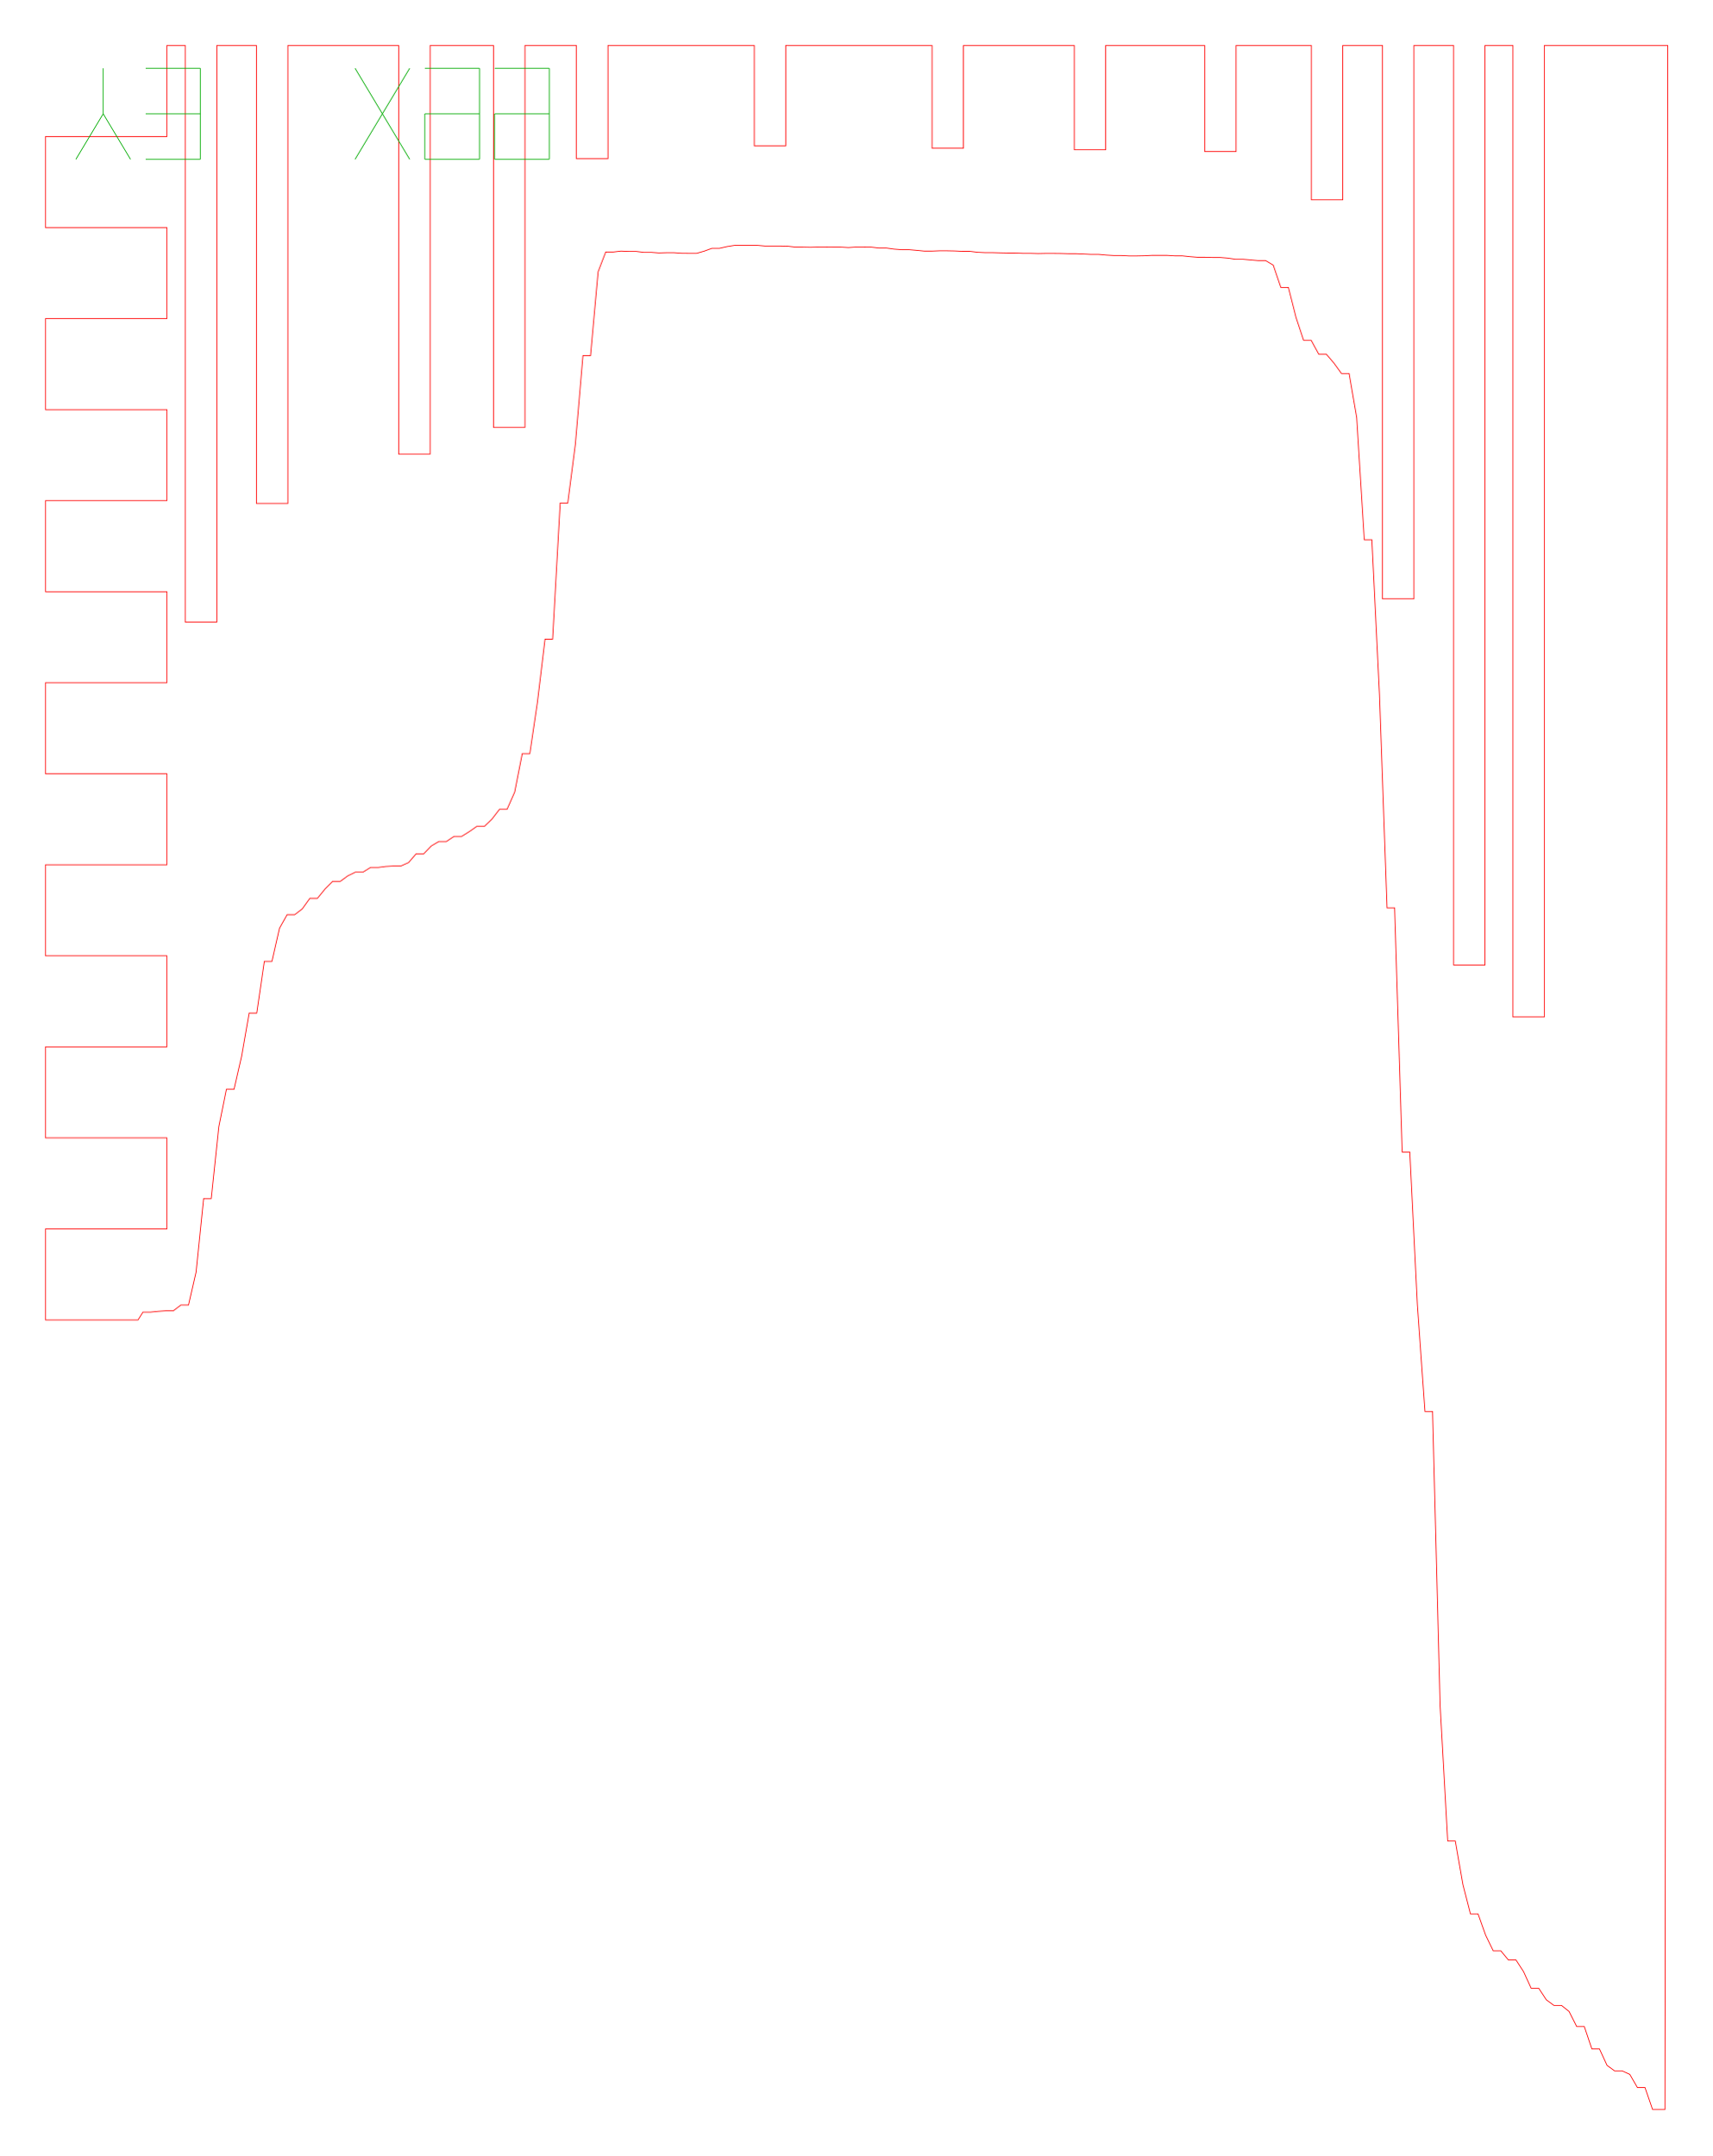
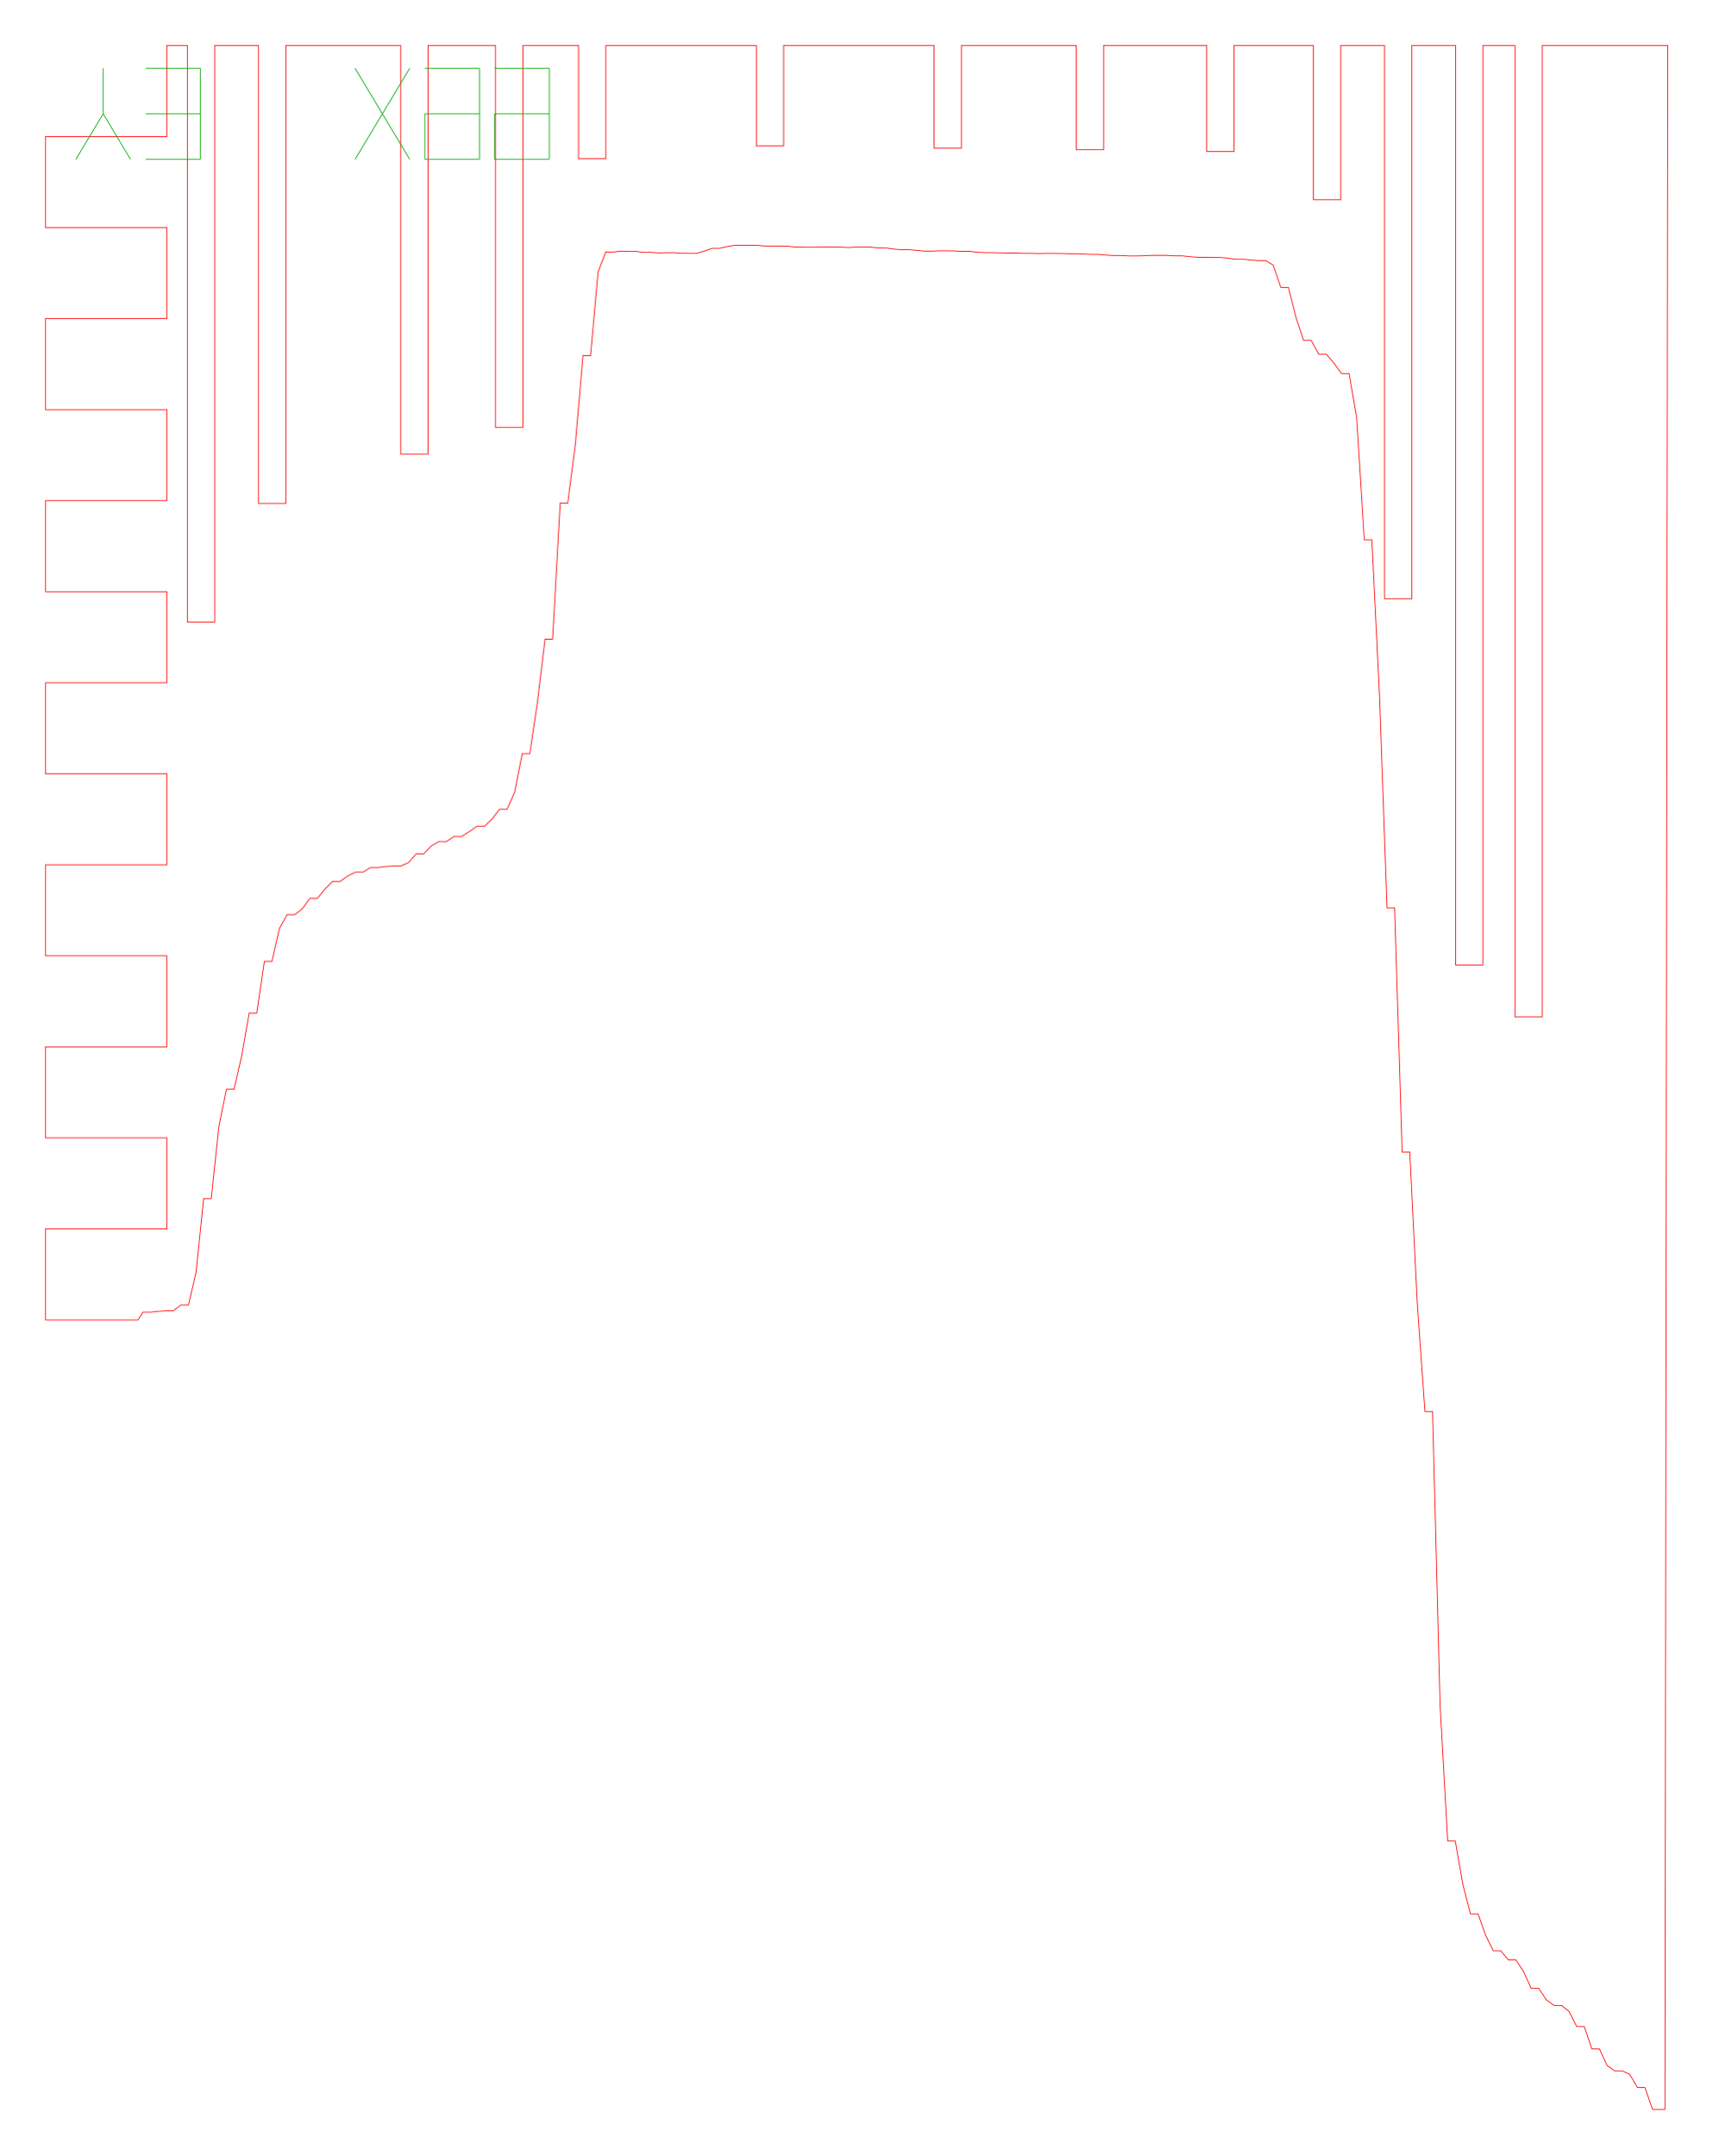
<svg xmlns="http://www.w3.org/2000/svg" width="225.8mm" height="284.1mm" viewBox="0 0 225.8 284.1">
-   <path d="M 18.84,172.97 L 19.84,172.97 L 20.84,172.87 L 21.84,172.80 L 22.84,172.80 L 23.84,172.04 L 24.84,172.04 L 25.84,167.71 L 26.84,158.00 L 27.84,158.00 L 28.84,148.53 L 29.84,143.60 L 30.84,143.60 L 31.84,139.26 L 32.84,133.55 L 33.84,133.55 L 34.84,126.73 L 35.84,126.73 L 36.84,122.36 L 37.84,120.58 L 38.84,120.58 L 39.84,119.81 L 40.84,118.42 L 41.84,118.42 L 42.84,117.19 L 43.84,116.19 L 44.84,116.19 L 45.84,115.46 L 46.84,114.97 L 47.84,114.97 L 48.84,114.35 L 49.84,114.35 L 50.84,114.22 L 51.84,114.16 L 52.84,114.16 L 53.84,113.72 L 54.84,112.56 L 55.84,112.56 L 56.84,111.52 L 57.84,110.93 L 58.84,110.93 L 59.84,110.26 L 60.84,110.26 L 61.84,109.64 L 62.84,108.94 L 63.84,108.94 L 64.84,107.98 L 65.84,106.68 L 66.84,106.68 L 67.84,104.42 L 68.84,99.34 L 69.84,99.34 L 70.84,92.56 L 71.84,84.26 L 72.84,84.26 L 73.84,66.31 L 74.84,66.31 L 75.84,58.56 L 76.84,46.88 L 77.84,46.88 L 78.84,35.83 L 79.84,33.22 L 80.84,33.22 L 81.84,33.10 L 82.84,33.14 L 83.84,33.14 L 84.84,33.26 L 85.84,33.26 L 86.84,33.34 L 87.84,33.31 L 88.84,33.31 L 89.84,33.38 L 90.84,33.39 L 91.84,33.39 L 92.84,33.10 L 93.84,32.73 L 94.84,32.73 L 95.84,32.50 L 96.84,32.34 L 97.84,32.34 L 98.84,32.34 L 99.84,32.34 L 100.84,32.43 L 101.84,32.43 L 102.84,32.43 L 103.84,32.45 L 104.84,32.57 L 105.84,32.57 L 106.84,32.59 L 107.84,32.56 L 108.84,32.56 L 109.84,32.57 L 110.84,32.57 L 111.84,32.63 L 112.84,32.56 L 113.84,32.56 L 114.84,32.57 L 115.84,32.69 L 116.84,32.69 L 117.84,32.83 L 118.84,32.91 L 119.84,32.91 L 120.84,33.00 L 121.84,33.10 L 122.84,33.10 L 123.84,33.06 L 124.84,33.06 L 125.84,33.08 L 126.84,33.13 L 127.84,33.13 L 128.84,33.25 L 129.84,33.30 L 130.84,33.30 L 131.84,33.33 L 132.84,33.35 L 133.84,33.35 L 134.84,33.39 L 135.84,33.39 L 136.84,33.42 L 137.84,33.40 L 138.84,33.40 L 139.84,33.41 L 140.84,33.44 L 141.84,33.44 L 142.84,33.48 L 143.84,33.53 L 144.84,33.53 L 145.84,33.62 L 146.84,33.68 L 147.84,33.68 L 148.84,33.73 L 149.84,33.73 L 150.84,33.71 L 151.84,33.66 L 152.84,33.66 L 153.84,33.66 L 154.84,33.72 L 155.84,33.72 L 156.84,33.83 L 157.84,33.91 L 158.84,33.91 L 159.84,33.94 L 160.84,33.94 L 161.84,34.02 L 162.84,34.17 L 163.84,34.17 L 164.84,34.26 L 165.84,34.35 L 166.84,34.35 L 167.84,34.95 L 168.84,37.89 L 169.84,37.89 L 170.84,41.84 L 171.84,44.86 L 172.84,44.86 L 173.84,46.69 L 174.84,46.69 L 175.84,47.86 L 176.84,49.24 L 177.84,49.24 L 178.84,55.04 L 179.84,71.15 L 180.84,71.15 L 181.84,91.47 L 182.84,119.68 L 183.84,119.68 L 184.84,151.87 L 185.84,151.87 L 186.84,172.02 L 187.84,186.07 L 188.84,186.07 L 189.84,224.86 L 190.84,242.70 L 191.84,242.70 L 192.84,248.42 L 193.84,252.31 L 194.84,252.31 L 195.84,255.11 L 196.84,257.17 L 197.84,257.17 L 198.84,258.38 L 199.84,258.38 L 200.84,259.92 L 201.84,262.11 L 202.84,262.11 L 203.84,263.63 L 204.84,264.37 L 205.84,264.37 L 206.84,265.17 L 207.84,267.15 L 208.84,267.15 L 209.84,270.10 L 210.84,270.10 L 211.84,272.27 L 212.84,273.00 L 213.84,273.00 L 214.84,273.46 L 215.84,275.19 L 216.84,275.19 L 217.84,278.08 L 218.84,278.08 L 219.47,278.08 L 219.84,6.00 L 218.84,6.00 L 217.84,6.00 L 216.84,6.00 L 215.84,6.00 L 214.84,6.00 L 213.84,6.00 L 212.84,6.00 L 211.84,6.00 L 210.84,6.00 L 209.84,6.00 L 208.84,6.00 L 207.84,6.00 L 206.84,6.00 L 205.84,6.00 L 204.84,6.00 L 203.84,6.00 L 203.57,6.00 L 203.57,134.06 L 199.43,134.06 L 199.43,6.00 L 198.84,6.00 L 197.84,6.00 L 196.84,6.00 L 195.84,6.00 L 195.75,6.00 L 195.75,127.21 L 191.61,127.21 L 191.61,6.00 L 190.84,6.00 L 189.84,6.00 L 188.84,6.00 L 187.84,6.00 L 186.84,6.00 L 186.38,6.00 L 186.38,78.94 L 182.24,78.94 L 182.24,6.00 L 181.84,6.00 L 180.84,6.00 L 179.84,6.00 L 178.84,6.00 L 177.84,6.00 L 177.00,6.00 L 177.00,26.34 L 172.86,26.34 L 172.86,6.00 L 172.84,6.00 L 171.84,6.00 L 170.84,6.00 L 169.84,6.00 L 168.84,6.00 L 167.84,6.00 L 166.84,6.00 L 165.84,6.00 L 164.84,6.00 L 163.84,6.00 L 162.94,6.00 L 162.94,19.97 L 158.80,19.97 L 158.80,6.00 L 157.84,6.00 L 156.84,6.00 L 155.84,6.00 L 154.84,6.00 L 153.84,6.00 L 152.84,6.00 L 151.84,6.00 L 150.84,6.00 L 149.84,6.00 L 148.84,6.00 L 147.84,6.00 L 146.84,6.00 L 145.84,6.00 L 145.75,6.00 L 145.75,19.74 L 141.61,19.74 L 141.61,6.00 L 140.84,6.00 L 139.84,6.00 L 138.84,6.00 L 137.84,6.00 L 136.84,6.00 L 135.84,6.00 L 134.84,6.00 L 133.84,6.00 L 132.84,6.00 L 131.84,6.00 L 130.84,6.00 L 129.84,6.00 L 128.84,6.00 L 127.84,6.00 L 127.00,6.00 L 127.00,19.53 L 122.86,19.53 L 122.86,6.00 L 122.84,6.00 L 121.84,6.00 L 120.84,6.00 L 119.84,6.00 L 118.84,6.00 L 117.84,6.00 L 116.84,6.00 L 115.84,6.00 L 114.84,6.00 L 113.84,6.00 L 112.84,6.00 L 111.84,6.00 L 110.84,6.00 L 109.84,6.00 L 108.84,6.00 L 107.84,6.00 L 106.84,6.00 L 105.84,6.00 L 104.84,6.00 L 103.84,6.00 L 103.57,6.00 L 103.57,19.22 L 99.43,19.22 L 99.43,6.00 L 98.84,6.00 L 97.84,6.00 L 96.84,6.00 L 95.84,6.00 L 94.84,6.00 L 93.84,6.00 L 92.84,6.00 L 91.84,6.00 L 90.84,6.00 L 89.84,6.00 L 88.84,6.00 L 87.84,6.00 L 86.84,6.00 L 85.84,6.00 L 84.84,6.00 L 83.84,6.00 L 82.84,6.00 L 81.84,6.00 L 80.84,6.00 L 80.14,6.00 L 80.14,20.91 L 75.98,20.91 L 75.98,6.00 L 75.84,6.00 L 74.84,6.00 L 73.84,6.00 L 72.84,6.00 L 71.84,6.00 L 70.84,6.00 L 69.84,6.00 L 69.20,6.00 L 69.20,56.34 L 65.05,56.34 L 65.05,6.00 L 64.84,6.00 L 63.84,6.00 L 62.84,6.00 L 61.84,6.00 L 60.84,6.00 L 59.84,6.00 L 58.84,6.00 L 57.84,6.00 L 56.84,6.00 L 56.70,6.00 L 56.70,59.86 L 52.55,59.86 L 52.55,6.00 L 51.84,6.00 L 50.84,6.00 L 49.84,6.00 L 48.84,6.00 L 47.84,6.00 L 46.84,6.00 L 45.84,6.00 L 44.84,6.00 L 43.84,6.00 L 42.84,6.00 L 41.84,6.00 L 40.84,6.00 L 39.84,6.00 L 38.84,6.00 L 37.95,6.00 L 37.95,66.36 L 33.80,66.36 L 33.80,6.00 L 32.84,6.00 L 31.84,6.00 L 30.84,6.00 L 29.84,6.00 L 28.84,6.00 L 28.58,6.00 L 28.58,82.00 L 24.42,82.00 L 24.42,6.00 L 23.84,6.00 L 22.84,6.00 L 22.00,6.00 L 22.00,18.00 L 14.00,18.00 L 6.00,18.00 L 6.00,30.00 L 14.00,30.00 L 22.00,30.00 L 22.00,42.00 L 14.00,42.00 L 6.00,42.00 L 6.00,54.00 L 14.00,54.00 L 22.00,54.00 L 22.00,66.00 L 14.00,66.00 L 6.00,66.00 L 6.00,78.00 L 14.00,78.00 L 22.00,78.00 L 22.00,90.00 L 14.00,90.00 L 6.00,90.00 L 6.00,102.00 L 14.00,102.00 L 22.00,102.00 L 22.00,114.00 L 14.00,114.00 L 6.00,114.00 L 6.00,126.00 L 14.00,126.00 L 22.00,126.00 L 22.00,138.00 L 14.00,138.00 L 6.00,138.00 L 6.00,150.00 L 14.00,150.00 L 22.00,150.00 L 22.00,162.00 L 14.00,162.00 L 6.00,162.00 L 6.00,174.00 L 14.00,174.00 L 18.19,174.00 L 18.84,172.97 Z" fill="none" stroke="#f00" stroke-width="0.1" />
+   <path d="M 18.84,172.97 L 19.84,172.97 L 20.84,172.87 L 21.84,172.80 L 22.84,172.80 L 23.84,172.04 L 24.84,172.04 L 25.84,167.71 L 26.84,158.00 L 27.84,158.00 L 28.84,148.53 L 29.84,143.60 L 30.84,143.60 L 31.84,139.26 L 32.84,133.55 L 33.84,133.55 L 34.84,126.73 L 35.84,126.73 L 36.84,122.36 L 37.84,120.58 L 38.84,120.58 L 39.84,119.81 L 40.84,118.42 L 41.84,118.42 L 42.84,117.19 L 43.84,116.19 L 44.84,116.19 L 45.84,115.46 L 46.84,114.97 L 47.84,114.97 L 48.84,114.35 L 49.84,114.35 L 50.84,114.22 L 51.84,114.16 L 52.84,114.16 L 53.84,113.72 L 54.84,112.56 L 55.84,112.56 L 56.84,111.52 L 57.84,110.93 L 58.84,110.93 L 59.84,110.26 L 60.84,110.26 L 61.84,109.64 L 62.84,108.94 L 63.84,108.94 L 64.84,107.98 L 65.84,106.68 L 66.84,106.68 L 67.84,104.42 L 68.84,99.34 L 69.84,99.34 L 70.84,92.56 L 71.84,84.26 L 72.84,84.26 L 73.84,66.31 L 74.84,66.31 L 75.84,58.56 L 76.84,46.88 L 77.84,46.88 L 78.84,35.83 L 79.84,33.22 L 80.84,33.22 L 81.84,33.10 L 82.84,33.14 L 83.84,33.14 L 84.84,33.26 L 85.84,33.26 L 86.84,33.34 L 87.84,33.31 L 88.84,33.31 L 89.84,33.38 L 90.84,33.39 L 91.84,33.39 L 92.84,33.10 L 93.84,32.73 L 94.84,32.73 L 95.84,32.50 L 96.84,32.34 L 97.84,32.34 L 98.84,32.34 L 99.84,32.34 L 100.84,32.43 L 101.84,32.43 L 102.84,32.43 L 103.84,32.45 L 104.84,32.57 L 105.84,32.57 L 106.84,32.59 L 107.84,32.56 L 108.84,32.56 L 109.84,32.57 L 110.84,32.57 L 111.84,32.63 L 112.84,32.56 L 113.84,32.56 L 114.84,32.57 L 115.84,32.69 L 116.84,32.69 L 117.84,32.83 L 118.84,32.91 L 119.84,32.91 L 120.84,33.00 L 121.84,33.10 L 122.84,33.10 L 123.84,33.06 L 124.84,33.06 L 125.84,33.08 L 126.84,33.13 L 127.84,33.13 L 128.84,33.25 L 129.84,33.30 L 130.84,33.30 L 131.84,33.33 L 132.84,33.35 L 133.84,33.35 L 134.84,33.39 L 135.84,33.39 L 136.84,33.42 L 137.84,33.40 L 138.84,33.40 L 139.84,33.41 L 140.84,33.44 L 141.84,33.44 L 142.84,33.48 L 143.84,33.53 L 144.84,33.53 L 145.84,33.62 L 146.84,33.68 L 147.84,33.68 L 148.84,33.73 L 149.84,33.73 L 150.84,33.71 L 151.84,33.66 L 152.84,33.66 L 153.84,33.66 L 154.84,33.72 L 155.84,33.72 L 156.84,33.83 L 157.84,33.91 L 158.84,33.91 L 159.84,33.94 L 160.84,33.94 L 161.84,34.02 L 162.84,34.17 L 163.84,34.17 L 164.84,34.26 L 165.84,34.35 L 166.84,34.35 L 167.84,34.95 L 168.84,37.89 L 169.84,37.89 L 170.84,41.84 L 171.84,44.86 L 172.84,44.86 L 173.84,46.69 L 174.84,46.69 L 175.84,47.86 L 176.84,49.24 L 177.84,49.24 L 178.84,55.04 L 179.84,71.15 L 180.84,71.15 L 181.84,91.47 L 182.84,119.68 L 183.84,119.68 L 184.84,151.87 L 185.84,151.87 L 186.84,172.02 L 187.84,186.07 L 188.84,186.07 L 189.84,224.86 L 190.84,242.70 L 191.84,242.70 L 192.84,248.42 L 193.84,252.31 L 194.84,252.31 L 195.84,255.11 L 196.84,257.17 L 197.84,257.17 L 198.84,258.38 L 199.84,258.38 L 200.84,259.92 L 201.84,262.11 L 202.84,262.11 L 203.84,263.63 L 204.84,264.37 L 205.84,264.37 L 206.84,265.17 L 207.84,267.15 L 208.84,267.15 L 209.84,270.10 L 210.84,270.10 L 211.84,272.27 L 212.84,273.00 L 213.84,273.00 L 214.84,273.46 L 215.84,275.19 L 216.84,275.19 L 217.84,278.08 L 218.84,278.08 L 219.47,278.08 L 219.84,6.00 L 218.84,6.00 L 217.84,6.00 L 216.84,6.00 L 215.84,6.00 L 214.84,6.00 L 213.84,6.00 L 212.84,6.00 L 211.84,6.00 L 210.84,6.00 L 209.84,6.00 L 208.84,6.00 L 207.84,6.00 L 206.84,6.00 L 205.84,6.00 L 204.84,6.00 L 203.84,6.00 L 203.30,6.00 L 203.30,134.06 L 199.70,134.06 L 199.70,6.00 L 198.84,6.00 L 197.84,6.00 L 196.84,6.00 L 195.84,6.00 L 195.48,6.00 L 195.48,127.21 L 191.88,127.21 L 191.88,6.00 L 191.84,6.00 L 190.84,6.00 L 189.84,6.00 L 188.84,6.00 L 187.84,6.00 L 186.84,6.00 L 186.11,6.00 L 186.11,78.94 L 182.51,78.94 L 182.51,6.00 L 181.84,6.00 L 180.84,6.00 L 179.84,6.00 L 178.84,6.00 L 177.84,6.00 L 176.84,6.00 L 176.73,6.00 L 176.73,26.34 L 173.13,26.34 L 173.13,6.00 L 172.84,6.00 L 171.84,6.00 L 170.84,6.00 L 169.84,6.00 L 168.84,6.00 L 167.84,6.00 L 166.84,6.00 L 165.84,6.00 L 164.84,6.00 L 163.84,6.00 L 162.84,6.00 L 162.67,6.00 L 162.67,19.97 L 159.07,19.97 L 159.07,6.00 L 158.84,6.00 L 157.84,6.00 L 156.84,6.00 L 155.84,6.00 L 154.84,6.00 L 153.84,6.00 L 152.84,6.00 L 151.84,6.00 L 150.84,6.00 L 149.84,6.00 L 148.84,6.00 L 147.84,6.00 L 146.84,6.00 L 145.84,6.00 L 145.48,6.00 L 145.48,19.74 L 141.88,19.74 L 141.88,6.00 L 141.84,6.00 L 140.84,6.00 L 139.84,6.00 L 138.84,6.00 L 137.84,6.00 L 136.84,6.00 L 135.84,6.00 L 134.84,6.00 L 133.84,6.00 L 132.84,6.00 L 131.84,6.00 L 130.84,6.00 L 129.84,6.00 L 128.84,6.00 L 127.84,6.00 L 126.84,6.00 L 126.73,6.00 L 126.73,19.53 L 123.13,19.53 L 123.13,6.00 L 122.84,6.00 L 121.84,6.00 L 120.84,6.00 L 119.84,6.00 L 118.84,6.00 L 117.84,6.00 L 116.84,6.00 L 115.84,6.00 L 114.84,6.00 L 113.84,6.00 L 112.84,6.00 L 111.84,6.00 L 110.84,6.00 L 109.84,6.00 L 108.84,6.00 L 107.84,6.00 L 106.84,6.00 L 105.84,6.00 L 104.84,6.00 L 103.84,6.00 L 103.30,6.00 L 103.30,19.22 L 99.70,19.22 L 99.70,6.00 L 98.84,6.00 L 97.84,6.00 L 96.84,6.00 L 95.84,6.00 L 94.84,6.00 L 93.84,6.00 L 92.84,6.00 L 91.84,6.00 L 90.84,6.00 L 89.84,6.00 L 88.84,6.00 L 87.84,6.00 L 86.84,6.00 L 85.84,6.00 L 84.84,6.00 L 83.84,6.00 L 82.84,6.00 L 81.84,6.00 L 80.84,6.00 L 79.86,6.00 L 79.86,20.91 L 76.26,20.91 L 76.26,6.00 L 75.84,6.00 L 74.84,6.00 L 73.84,6.00 L 72.84,6.00 L 71.84,6.00 L 70.84,6.00 L 69.84,6.00 L 68.92,6.00 L 68.92,56.34 L 65.32,56.34 L 65.32,6.00 L 64.84,6.00 L 63.84,6.00 L 62.84,6.00 L 61.84,6.00 L 60.84,6.00 L 59.84,6.00 L 58.84,6.00 L 57.84,6.00 L 56.84,6.00 L 56.42,6.00 L 56.42,59.86 L 52.82,59.86 L 52.82,6.00 L 51.84,6.00 L 50.84,6.00 L 49.84,6.00 L 48.84,6.00 L 47.84,6.00 L 46.84,6.00 L 45.84,6.00 L 44.84,6.00 L 43.84,6.00 L 42.84,6.00 L 41.84,6.00 L 40.84,6.00 L 39.84,6.00 L 38.84,6.00 L 37.84,6.00 L 37.67,6.00 L 37.67,66.36 L 34.07,66.36 L 34.07,6.00 L 33.84,6.00 L 32.84,6.00 L 31.84,6.00 L 30.84,6.00 L 29.84,6.00 L 28.84,6.00 L 28.30,6.00 L 28.30,82.00 L 24.70,82.00 L 24.70,6.00 L 23.84,6.00 L 22.84,6.00 L 22.00,6.00 L 22.00,18.00 L 14.00,18.00 L 6.00,18.00 L 6.00,30.00 L 14.00,30.00 L 22.00,30.00 L 22.00,42.00 L 14.00,42.00 L 6.00,42.00 L 6.00,54.00 L 14.00,54.00 L 22.00,54.00 L 22.00,66.00 L 14.00,66.00 L 6.00,66.00 L 6.00,78.00 L 14.00,78.00 L 22.00,78.00 L 22.00,90.00 L 14.00,90.00 L 6.00,90.00 L 6.00,102.00 L 14.00,102.00 L 22.00,102.00 L 22.00,114.00 L 14.00,114.00 L 6.00,114.00 L 6.00,126.00 L 14.00,126.00 L 22.00,126.00 L 22.00,138.00 L 14.00,138.00 L 6.00,138.00 L 6.00,150.00 L 14.00,150.00 L 22.00,150.00 L 22.00,162.00 L 14.00,162.00 L 6.00,162.00 L 6.00,174.00 L 14.00,174.00 L 18.19,174.00 L 18.84,172.97 Z" fill="none" stroke="#f00" stroke-width="0.1" />
  <path d="M 10.00,21.00 L 13.60,15.00" fill="none" stroke="#0a0" stroke-width="0.1" />
  <path d="M 17.20,21.00 L 13.60,15.00" fill="none" stroke="#0a0" stroke-width="0.1" />
  <path d="M 13.60,15.00 L 13.60,9.00" fill="none" stroke="#0a0" stroke-width="0.1" />
  <path d="M 19.20,21.00 L 26.40,21.00" fill="none" stroke="#0a0" stroke-width="0.1" />
  <path d="M 26.40,21.00 L 26.40,15.00" fill="none" stroke="#0a0" stroke-width="0.1" />
  <path d="M 19.20,15.00 L 26.40,15.00" fill="none" stroke="#0a0" stroke-width="0.1" />
  <path d="M 26.40,15.00 L 26.40,9.00" fill="none" stroke="#0a0" stroke-width="0.1" />
  <path d="M 19.20,9.00 L 26.40,9.00" fill="none" stroke="#0a0" stroke-width="0.1" />
  <path d="M 46.80,21.00 L 54.00,9.00" fill="none" stroke="#0a0" stroke-width="0.1" />
  <path d="M 46.80,9.00 L 54.00,21.00" fill="none" stroke="#0a0" stroke-width="0.1" />
  <path d="M 56.00,21.00 L 63.20,21.00" fill="none" stroke="#0a0" stroke-width="0.1" />
  <path d="M 63.20,21.00 L 63.20,15.00" fill="none" stroke="#0a0" stroke-width="0.1" />
  <path d="M 63.20,15.00 L 63.20,9.00" fill="none" stroke="#0a0" stroke-width="0.1" />
  <path d="M 56.00,9.00 L 63.20,9.00" fill="none" stroke="#0a0" stroke-width="0.1" />
  <path d="M 56.00,21.00 L 56.00,15.00" fill="none" stroke="#0a0" stroke-width="0.1" />
  <path d="M 56.00,15.00 L 63.20,15.00" fill="none" stroke="#0a0" stroke-width="0.1" />
  <path d="M 65.20,21.00 L 72.40,21.00" fill="none" stroke="#0a0" stroke-width="0.1" />
  <path d="M 72.40,21.00 L 72.40,15.00" fill="none" stroke="#0a0" stroke-width="0.1" />
  <path d="M 72.40,15.00 L 72.40,9.00" fill="none" stroke="#0a0" stroke-width="0.1" />
  <path d="M 65.20,9.00 L 72.40,9.00" fill="none" stroke="#0a0" stroke-width="0.1" />
  <path d="M 65.20,21.00 L 65.20,15.00" fill="none" stroke="#0a0" stroke-width="0.1" />
  <path d="M 65.20,15.00 L 72.40,15.00" fill="none" stroke="#0a0" stroke-width="0.1" />
</svg>
